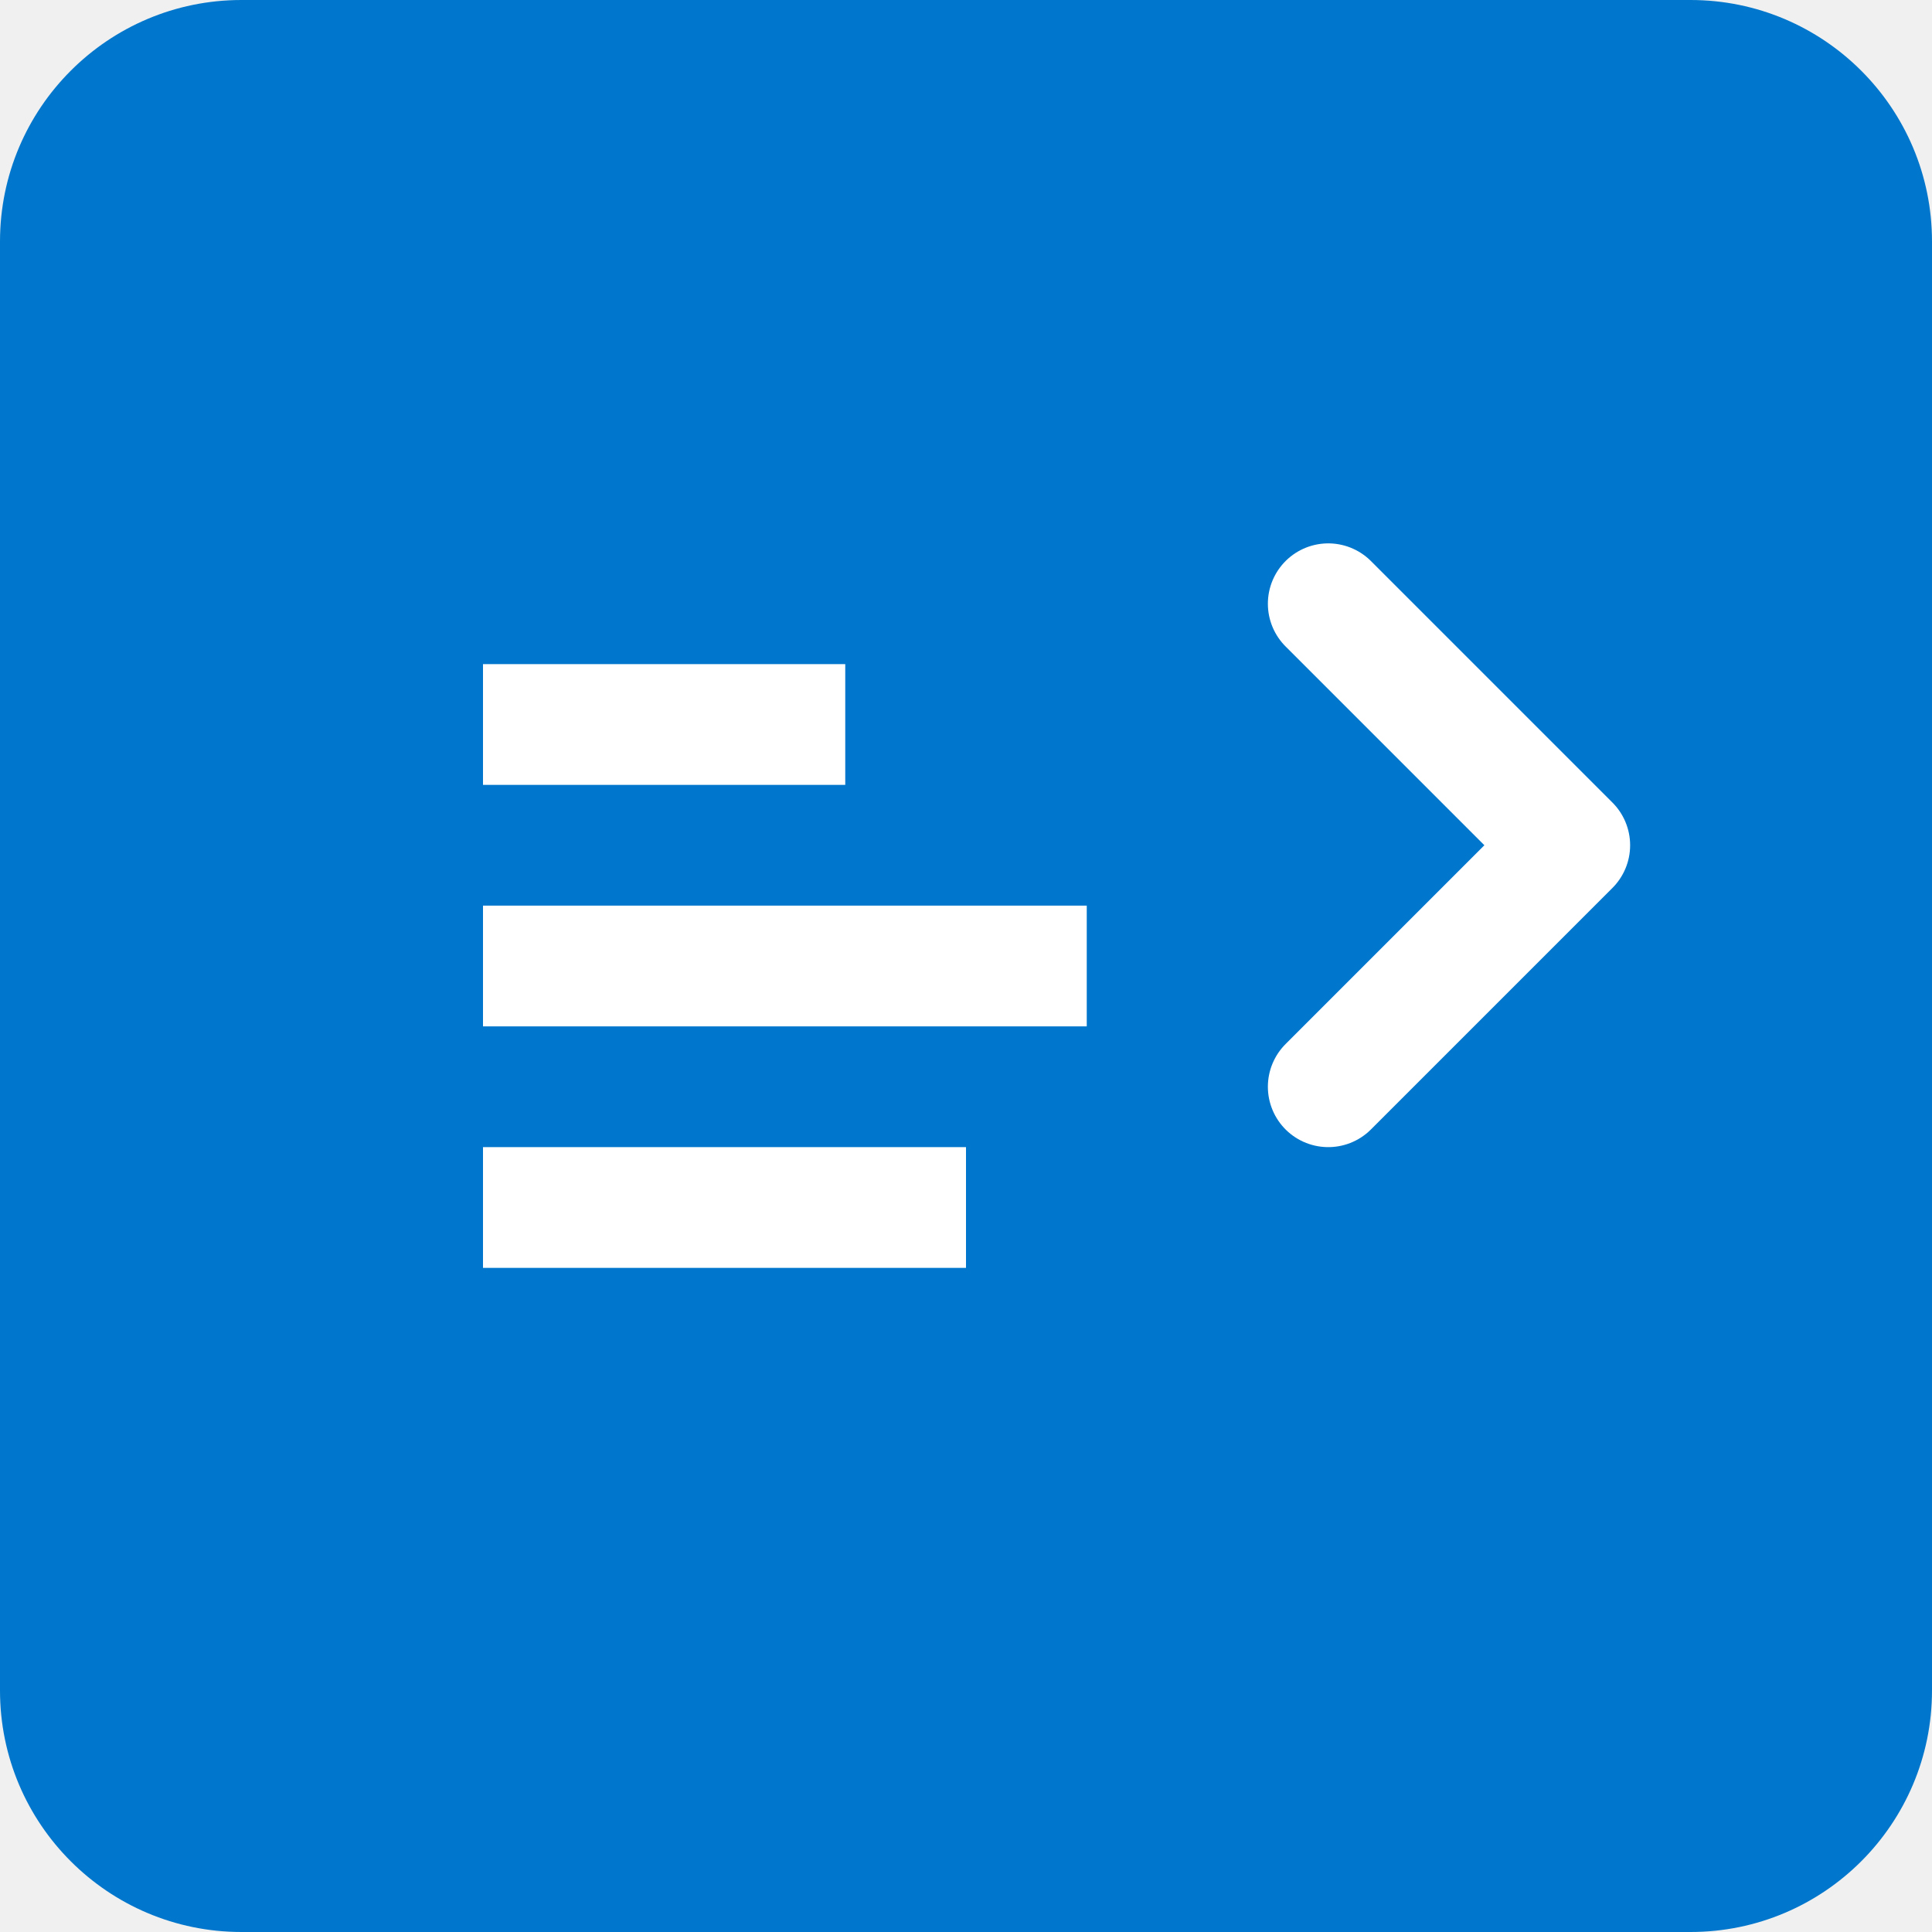
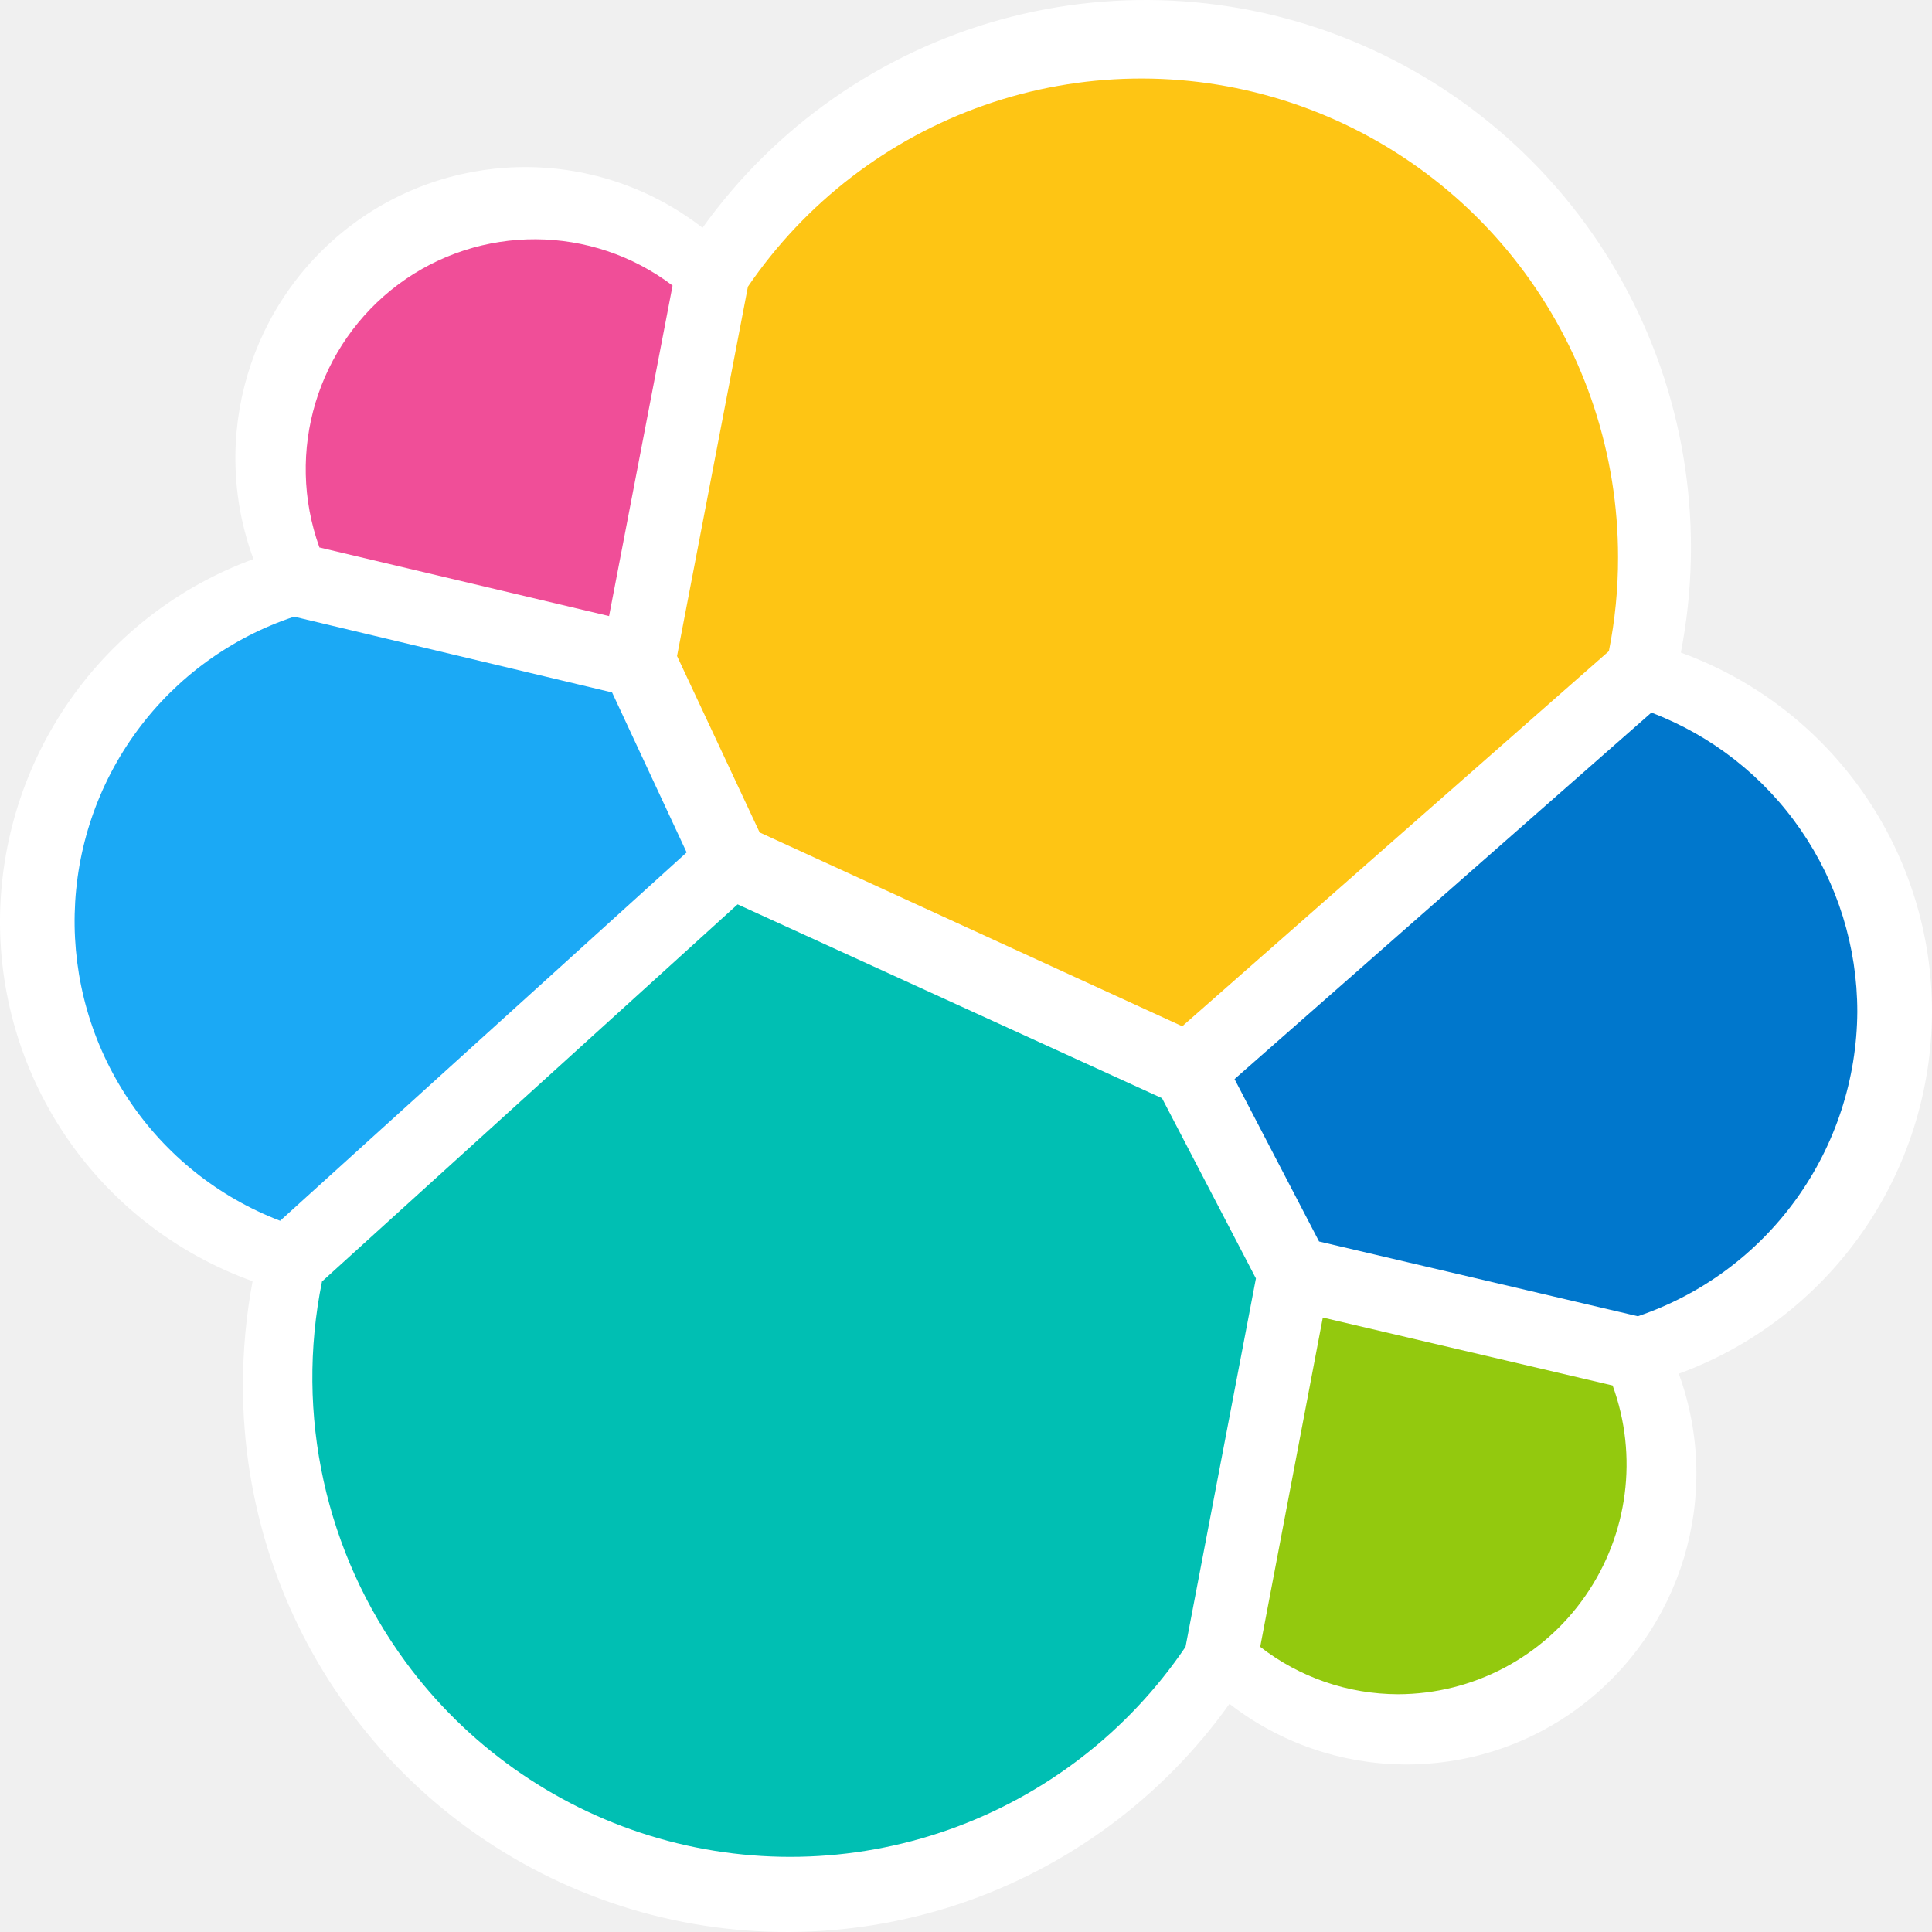
- <svg xmlns="http://www.w3.org/2000/svg" width="32" height="32" viewBox="0 0 32 32">
-   <g fill="none" fill-rule="evenodd">
-     <rect width="32" height="32" rx="4" fill="#0077CC" />
-     <path d="M8 11h6v2H8zm0 4h10v2H8zm0 4h8v2H8z" fill="#fff" />
-     <path d="M22 10l4 4-4 4" stroke="#fff" stroke-width="2" stroke-linecap="round" stroke-linejoin="round" fill="none" />
-   </g>
+ <svg xmlns="http://www.w3.org/2000/svg" width="32" height="32" fill="none" viewBox="0 0 32 32" class="euiIcon euiIcon--xxLarge" focusable="false" role="img" aria-hidden="true">
+   <path fill="#FFF" d="M32 16.77a6.334 6.334 0 00-1.14-3.641 6.298 6.298 0 00-3.02-2.32 9.098 9.098 0 00-.873-5.965A9.05 9.05 0 0022.56.746a9.007 9.007 0 00-5.994-.419 9.037 9.037 0 00-4.93 3.446 4.789 4.789 0 00-5.78-.07A4.833 4.833 0 004.198 9.26a6.384 6.384 0 00-3.035 2.33A6.42 6.42 0 000 15.242 6.341 6.341 0 001.145 18.9a6.305 6.305 0 003.039 2.321 9.334 9.334 0 00-.16 1.725 9.067 9.067 0 001.727 5.333 9.014 9.014 0 004.526 3.287 8.982 8.982 0 005.587-.023 9.016 9.016 0 004.5-3.322 4.789 4.789 0 005.77.074 4.833 4.833 0 001.672-5.542 6.383 6.383 0 003.032-2.331A6.419 6.419 0 0032 16.77z" />
+   <path fill="#FEC514" d="M12.58 13.787l7.002 3.211 7.066-6.213a7.854 7.854 0 00.152-1.557 7.944 7.944 0 00-1.54-4.704 7.897 7.897 0 00-4.02-2.869 7.87 7.87 0 00-4.932.086 7.9 7.9 0 00-3.92 3.007l-1.174 6.118 1.367 2.92z" />
+   <path fill="#00BFB3" d="M5.333 21.228A7.964 7.964 0 006.72 27.53a7.918 7.918 0 004.04 2.874 7.89 7.89 0 004.95-.097 7.921 7.921 0 003.926-3.03l1.166-6.102-1.555-2.985-7.03-3.211-6.885 6.248z" />
+   <path fill="#F04E98" d="M5.288 9.067l4.8 1.137L11.14 4.73a3.785 3.785 0 00-4.538-.023A3.82 3.82 0 005.29 9.065" />
+   <path fill="#1BA9F5" d="M4.872 10.214a5.294 5.294 0 00-2.595 1.882 5.324 5.324 0 00-.142 6.124 5.287 5.287 0 002.505 2l6.733-6.101-1.235-2.65-5.266-1.255z" />
+   <path fill="#93C90E" d="M20.873 27.277a3.737 3.737 0 002.285.785 3.783 3.783 0 003.101-1.63 3.813 3.813 0 00.451-3.484l-4.8-1.125-1.037 5.454z" />
+   <path fill="#07C" d="M21.848 20.563l5.28 1.238a5.34 5.34 0 002.622-1.938 5.37 5.37 0 001.013-3.106 5.312 5.312 0 00-.936-3.01 5.283 5.283 0 00-2.475-1.944l-6.904 6.07 1.4 2.69z" />
</svg>
